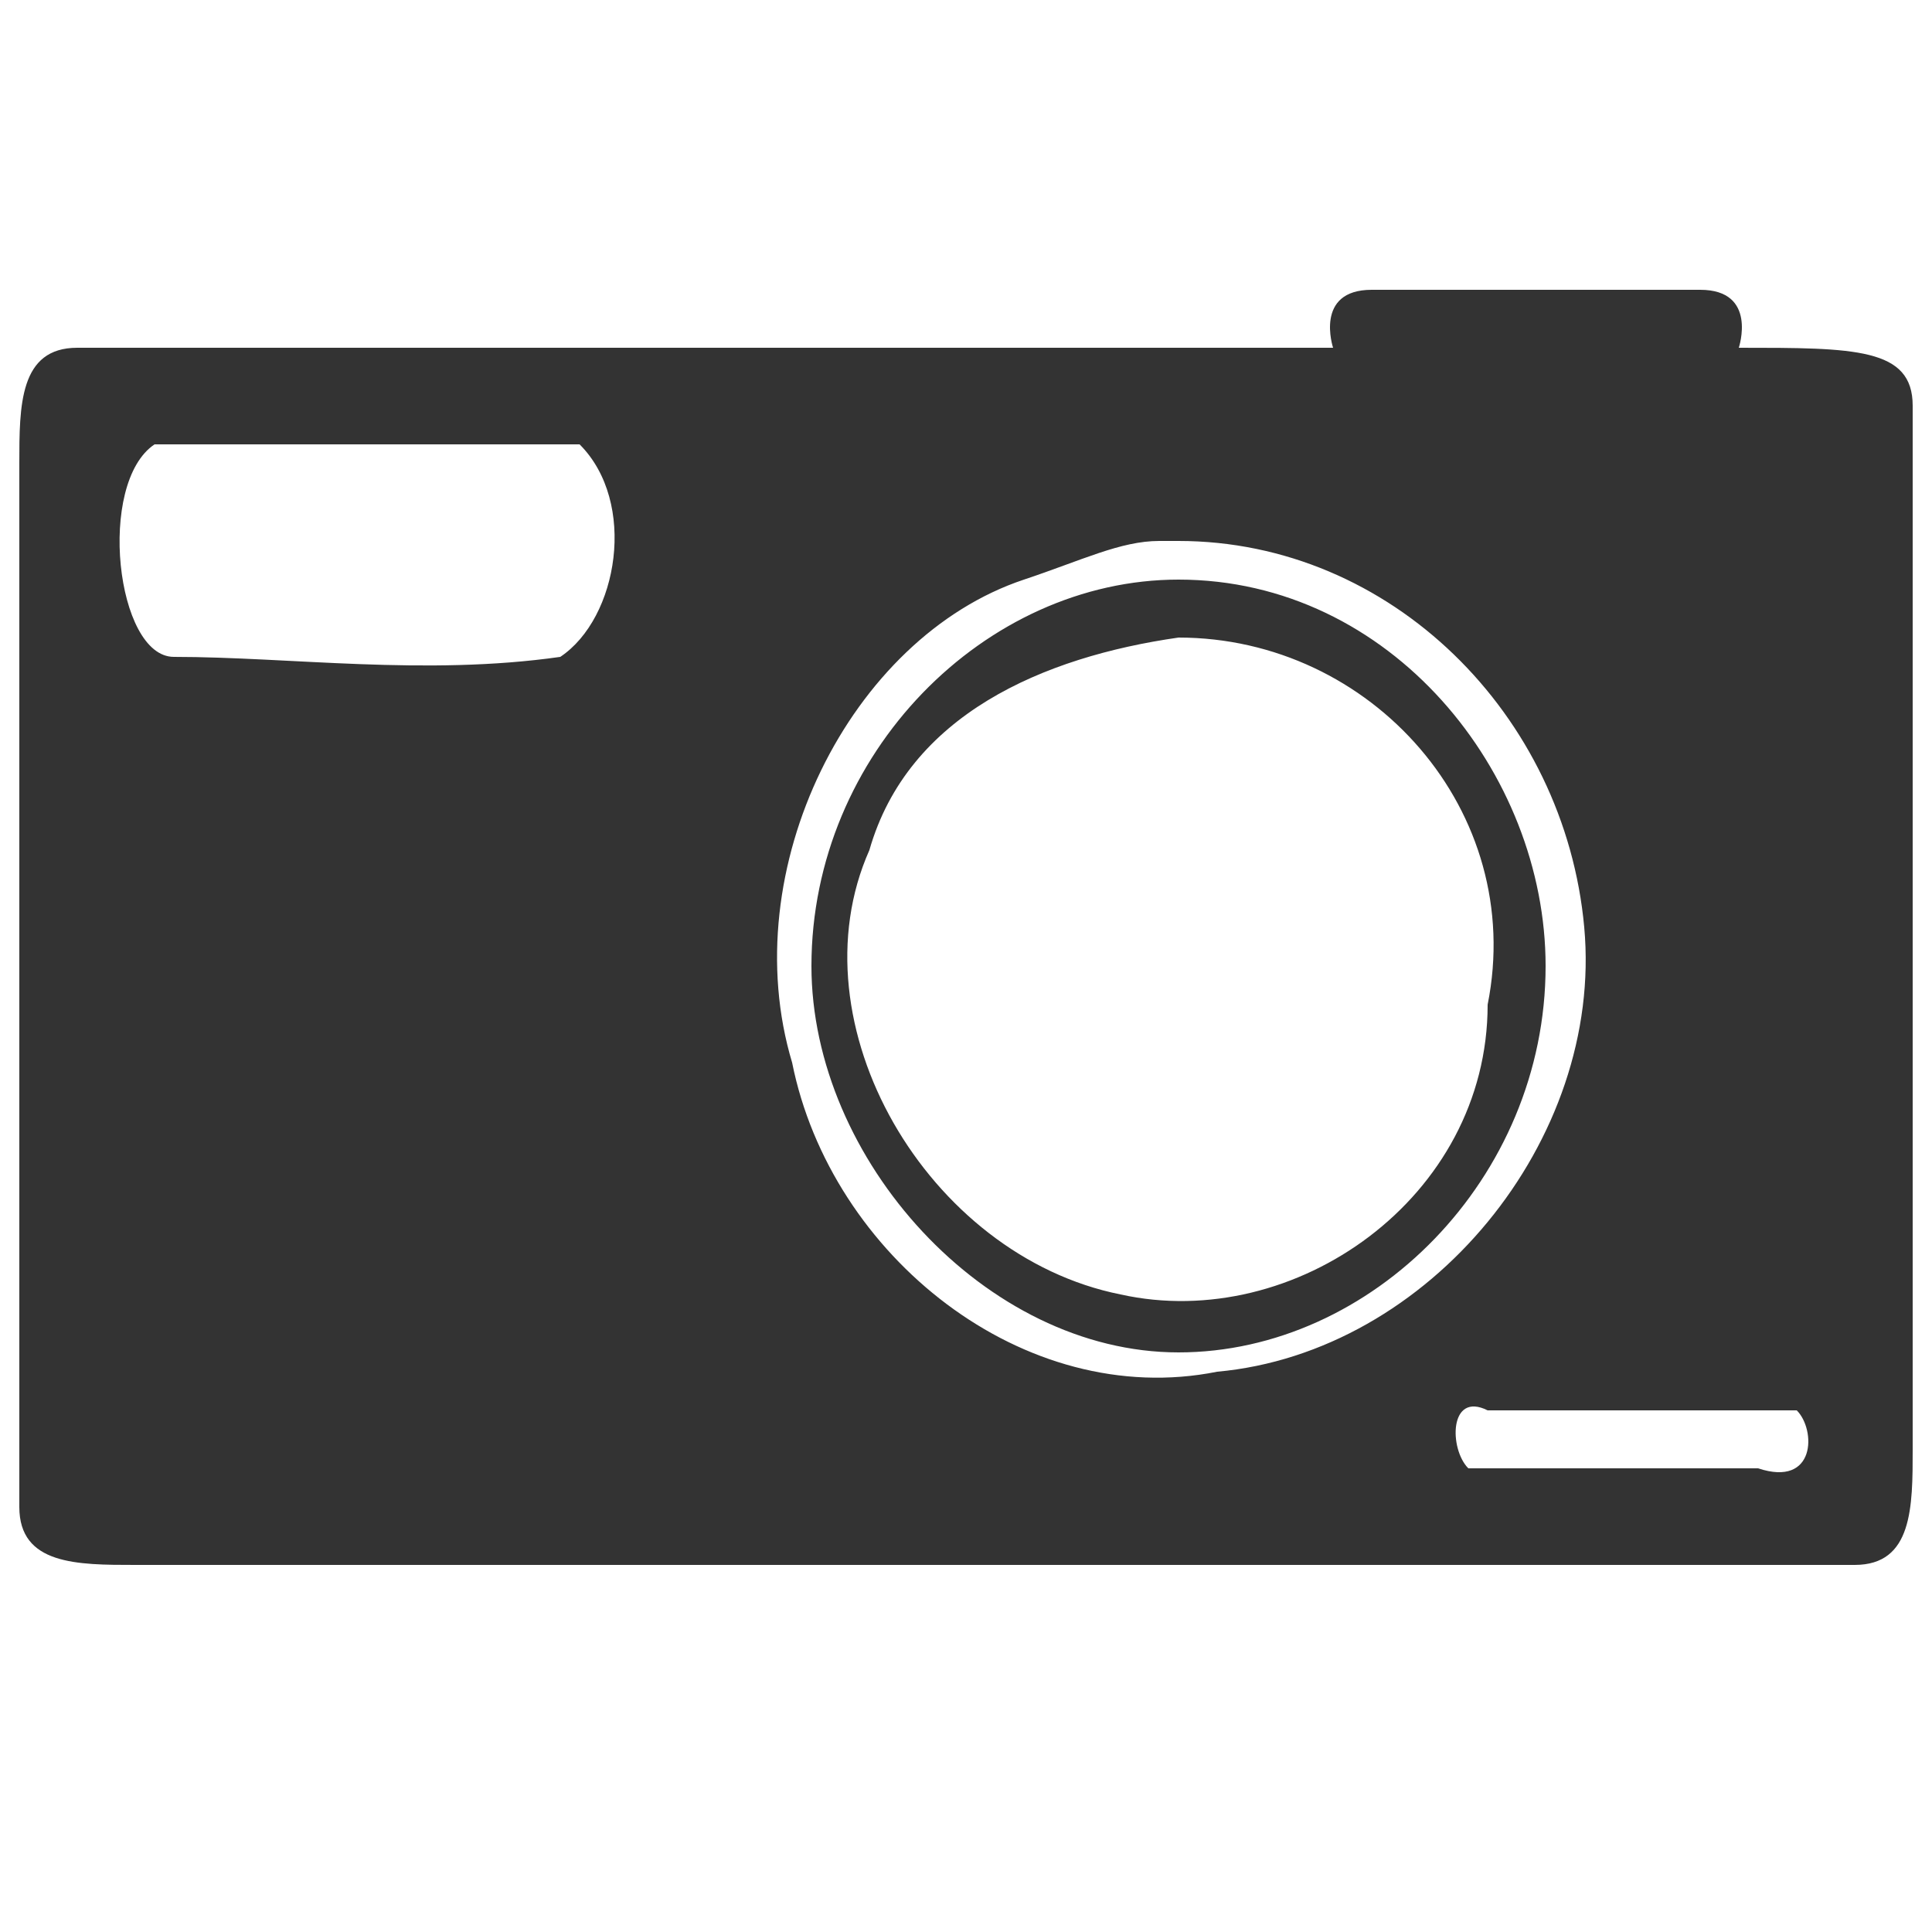
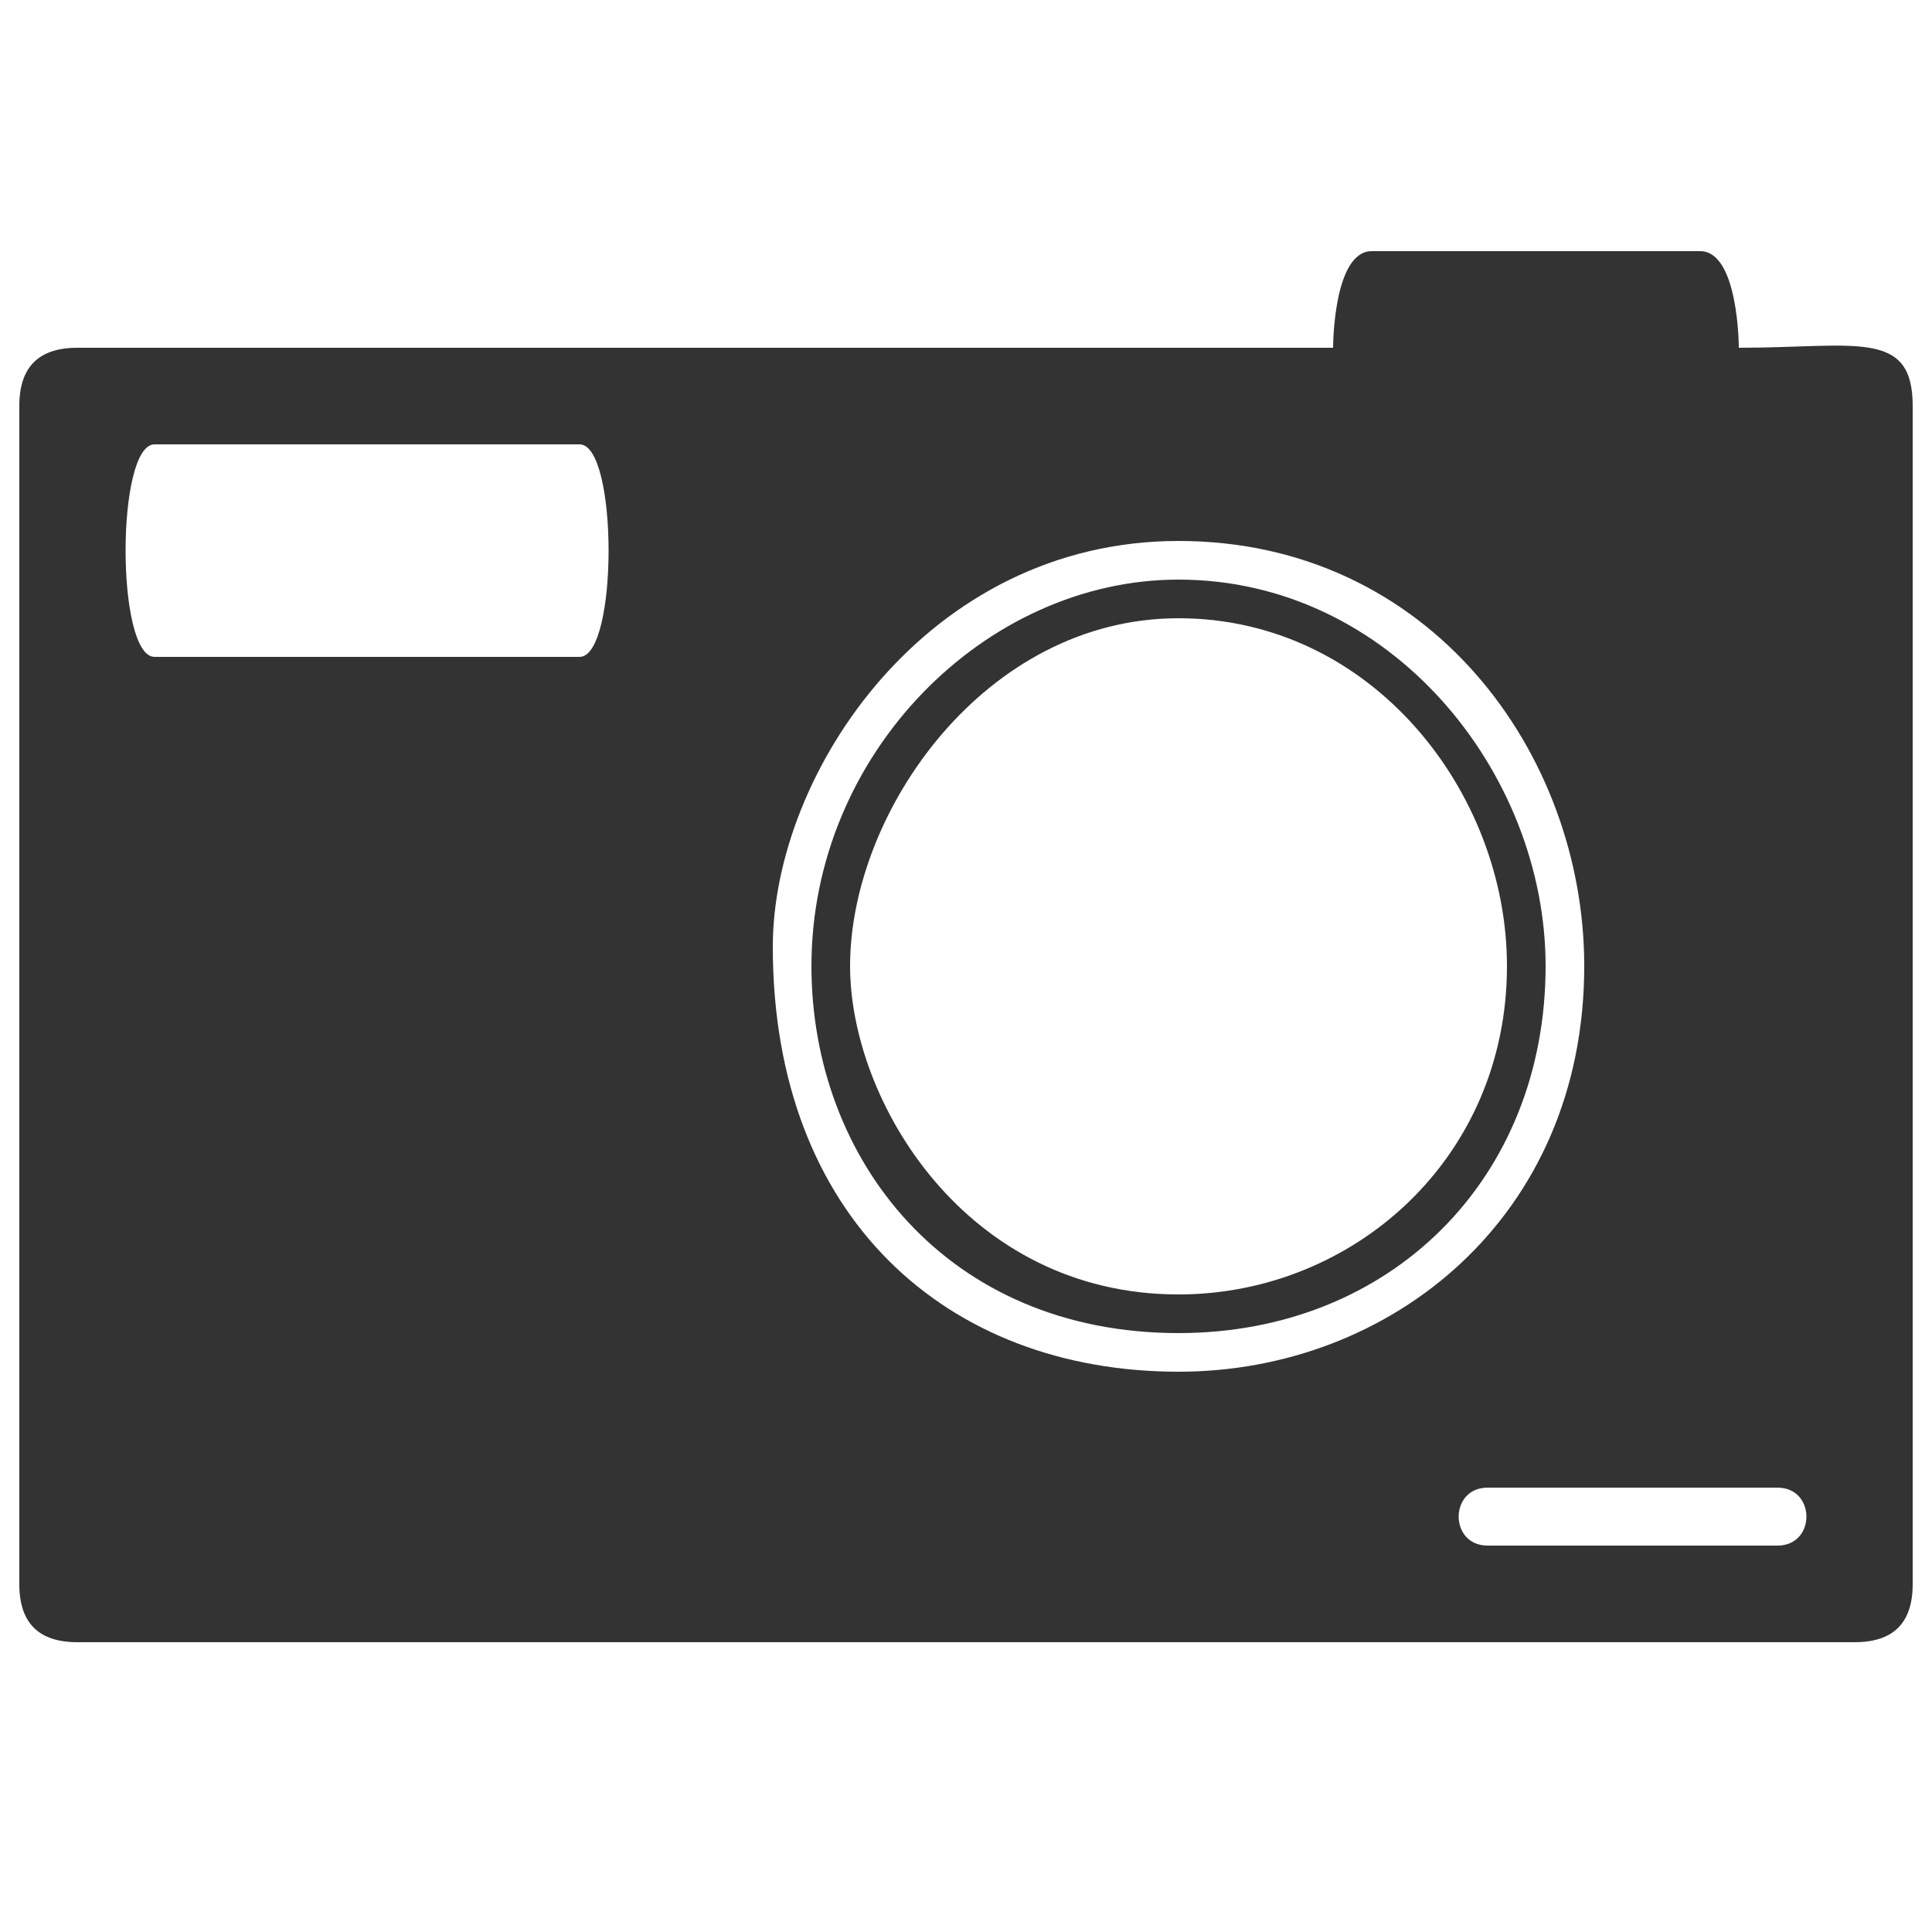
<svg height="20" width="20" transform="scale(.20)">
-   <path fill="#333333" d="m 71,15 c -3,0 -2,3 -2,3 -21,0 -45,0 -65,0 -3,0 -3,3 -3,6 0,18 0,36 0,54 0,3 3,3 6,3 30,0 59,0 89,0 3,0 3,-3 3,-6 0,-18 0,-36 0,-54 0,-3 -3,-3 -9,-3 0,0 1,-3 -2,-3 M 8,23 c 7,0 15,0 22,0 3,3 2,9 -1,11 C 22,35 15,34 9,34 6,34 5,25 8,23 z m 53,5 C 72,28 81,37 82,48 83,59 74,70 63,71 53,73 43,65 41,55 38,45 44,33 53,30 c 3,-1 5,-2 7,-2 z m 0,2 C 51,30 42,39 42,50 42,60 51,70 61,70 71,70 80,61 80,50 80,40 72,30 61,30 z m 0,3 c 10,0 18,9 16,19 0,10 -10,17 -19,15 -10,-2 -17,-14 -13,-23 2,-7 9,-10 16,-11 z m 16,40 c 5,0 11,0 16,0 1,1 1,4 -2,3 -5,0 -11,0 -15,0 -1,-1 -1,-4 1,-3 z" />
+   <path fill="#333333" d="m 71,13 c -2,0 -2,5 -2,5 L 4,18 c -2,0 -3,1 -3,3 l 0,61 c 0,2 1,3 3,3 l 92,0 c 2,0 3,-1 3,-3 l 0,-61 c 0,-4 -3,-3 -9,-3 0,0 0,-5 -2,-5 M 8,23 30,23 c 2,0 2,11 0,11 L 8,34 C 6,34 6,23 8,23 z m 53,5 C 74,28 82,39 82,50 82,63 72,71 61,71 49,71 40,63 40,49 40,40 48,28 61,28 z m 0,2 C 51,30 42,39 42,50 42,60 49,69 61,69 72,69 80,61 80,50 80,40 72,30 61,30 z m 0,2 C 71,32 78,41 78,50 78,60 70,67 61,67 50,67 44,57 44,50 44,42 51,32 61,32 z m 16,45 15,0 c 2,0 2,3 0,3 l -15,0 c -2,0 -2,-3 0,-3 z" />
</svg>
